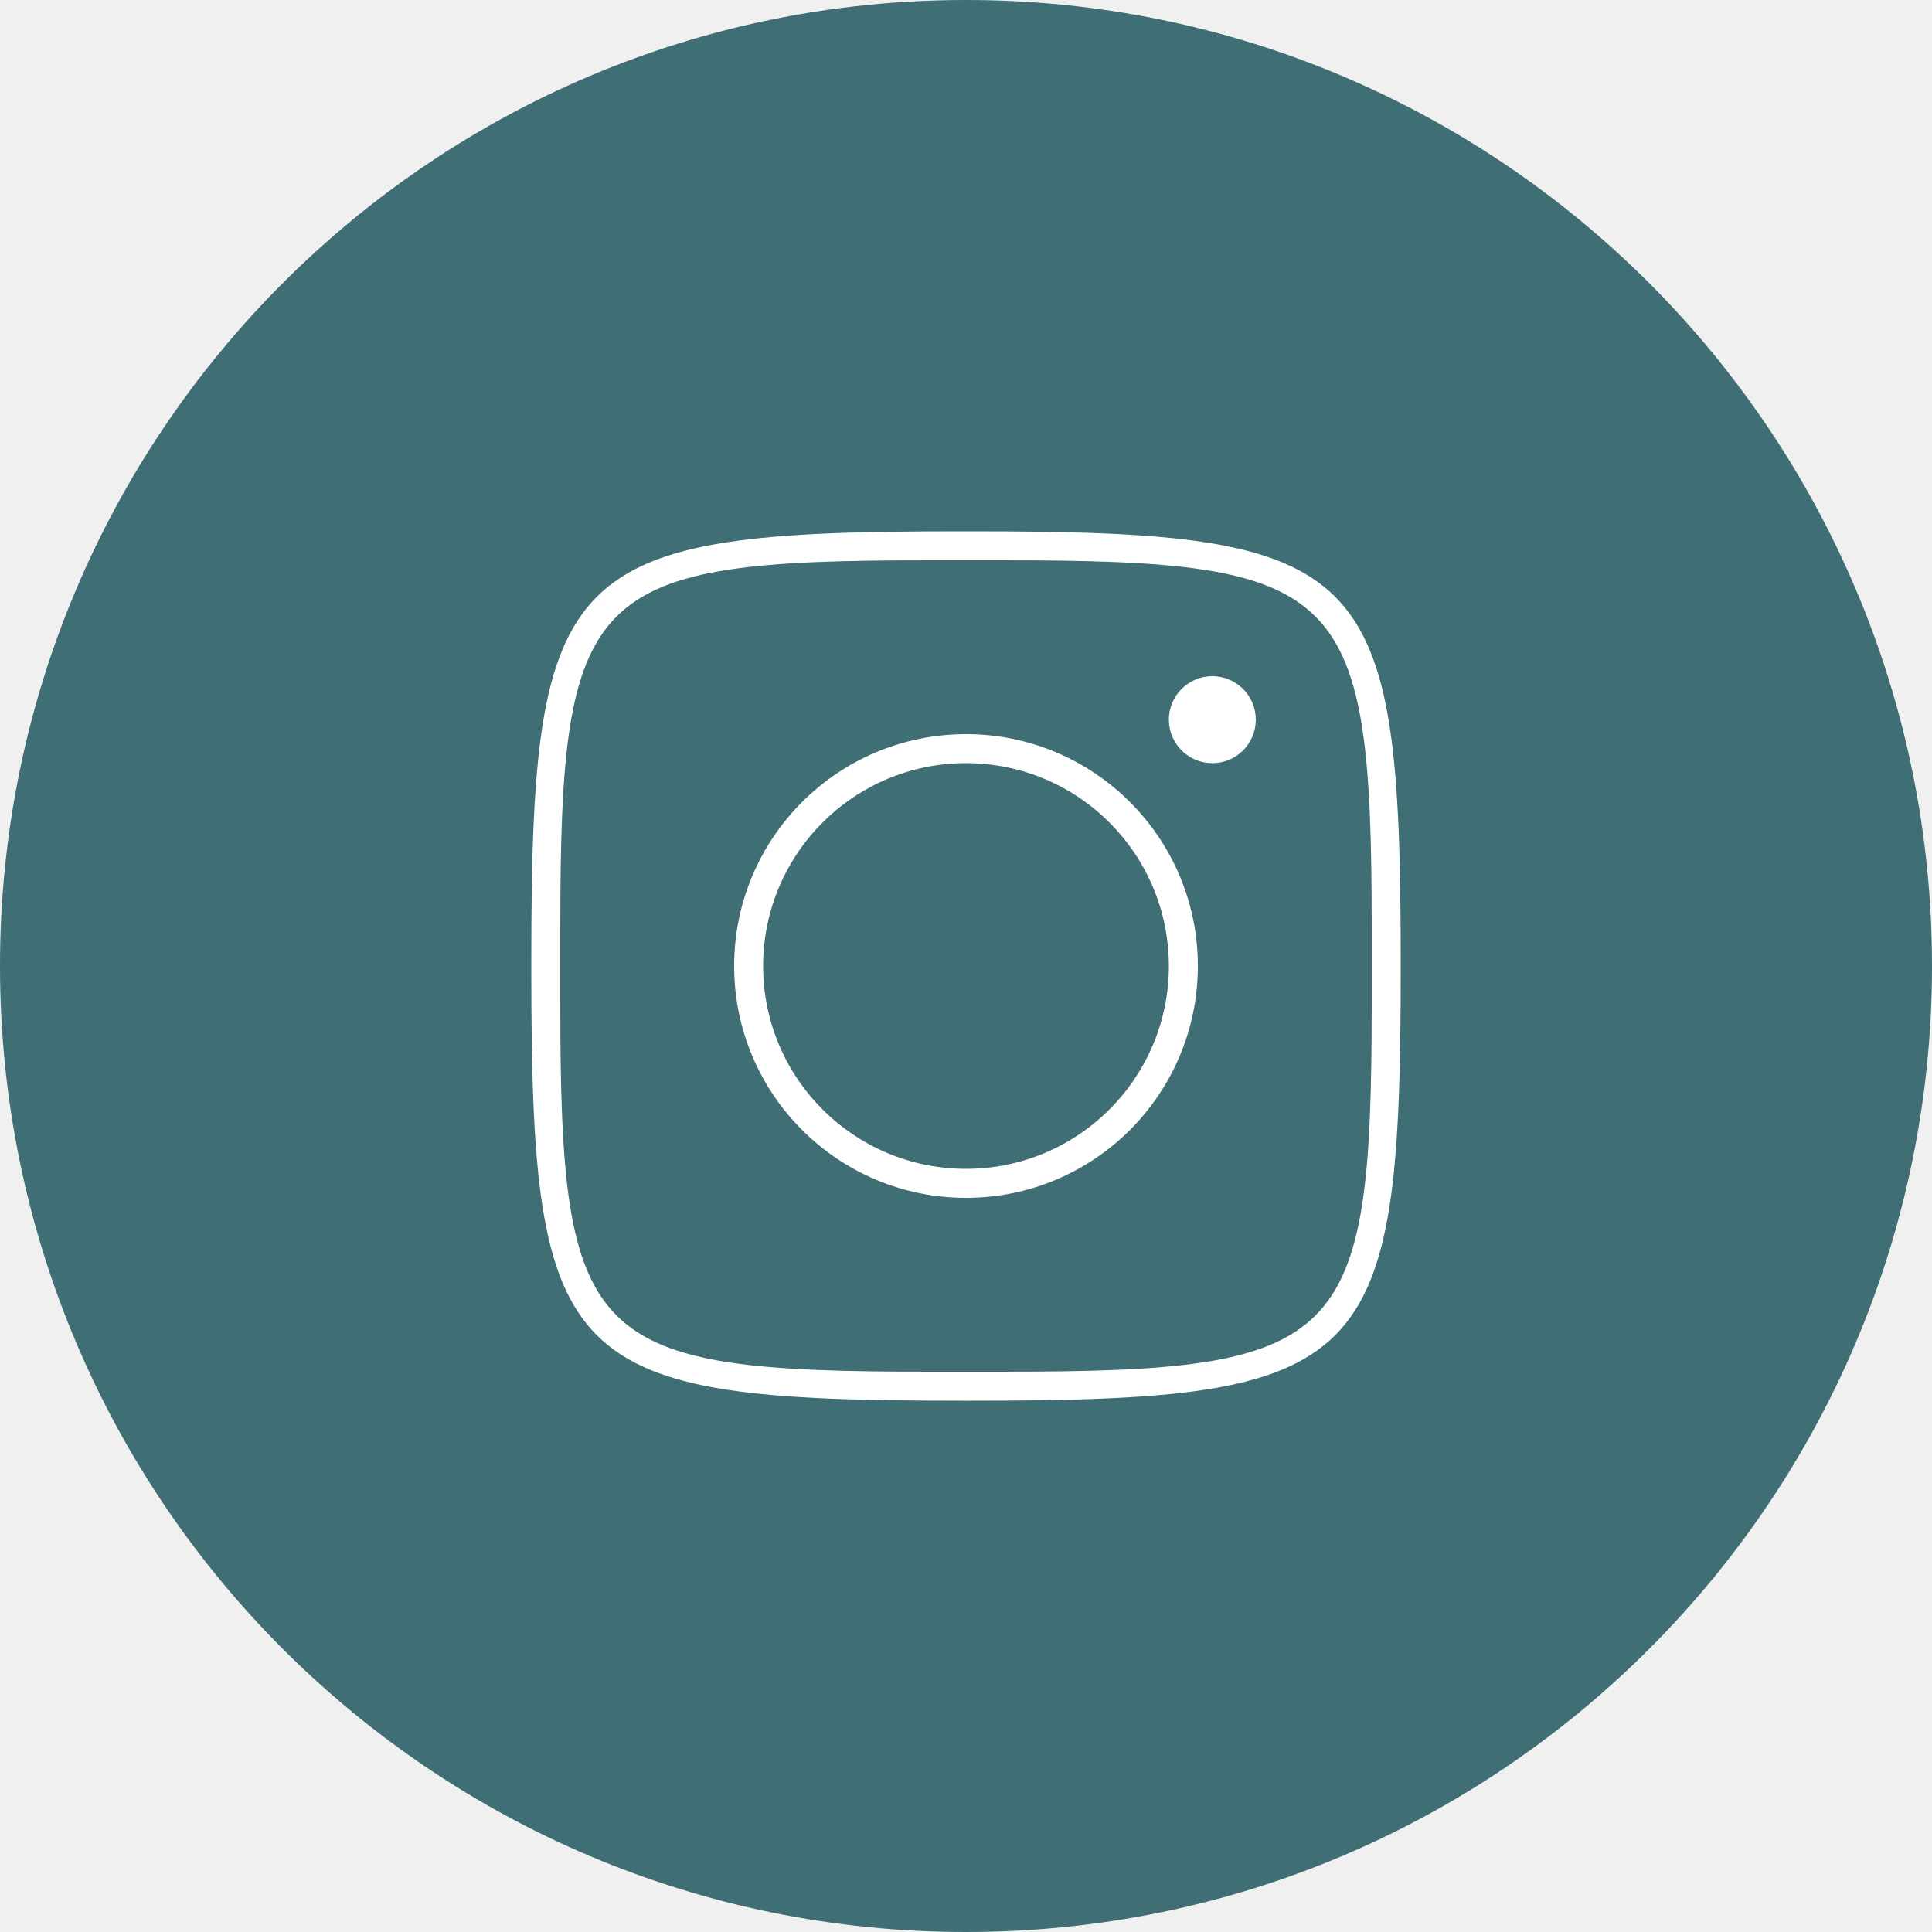
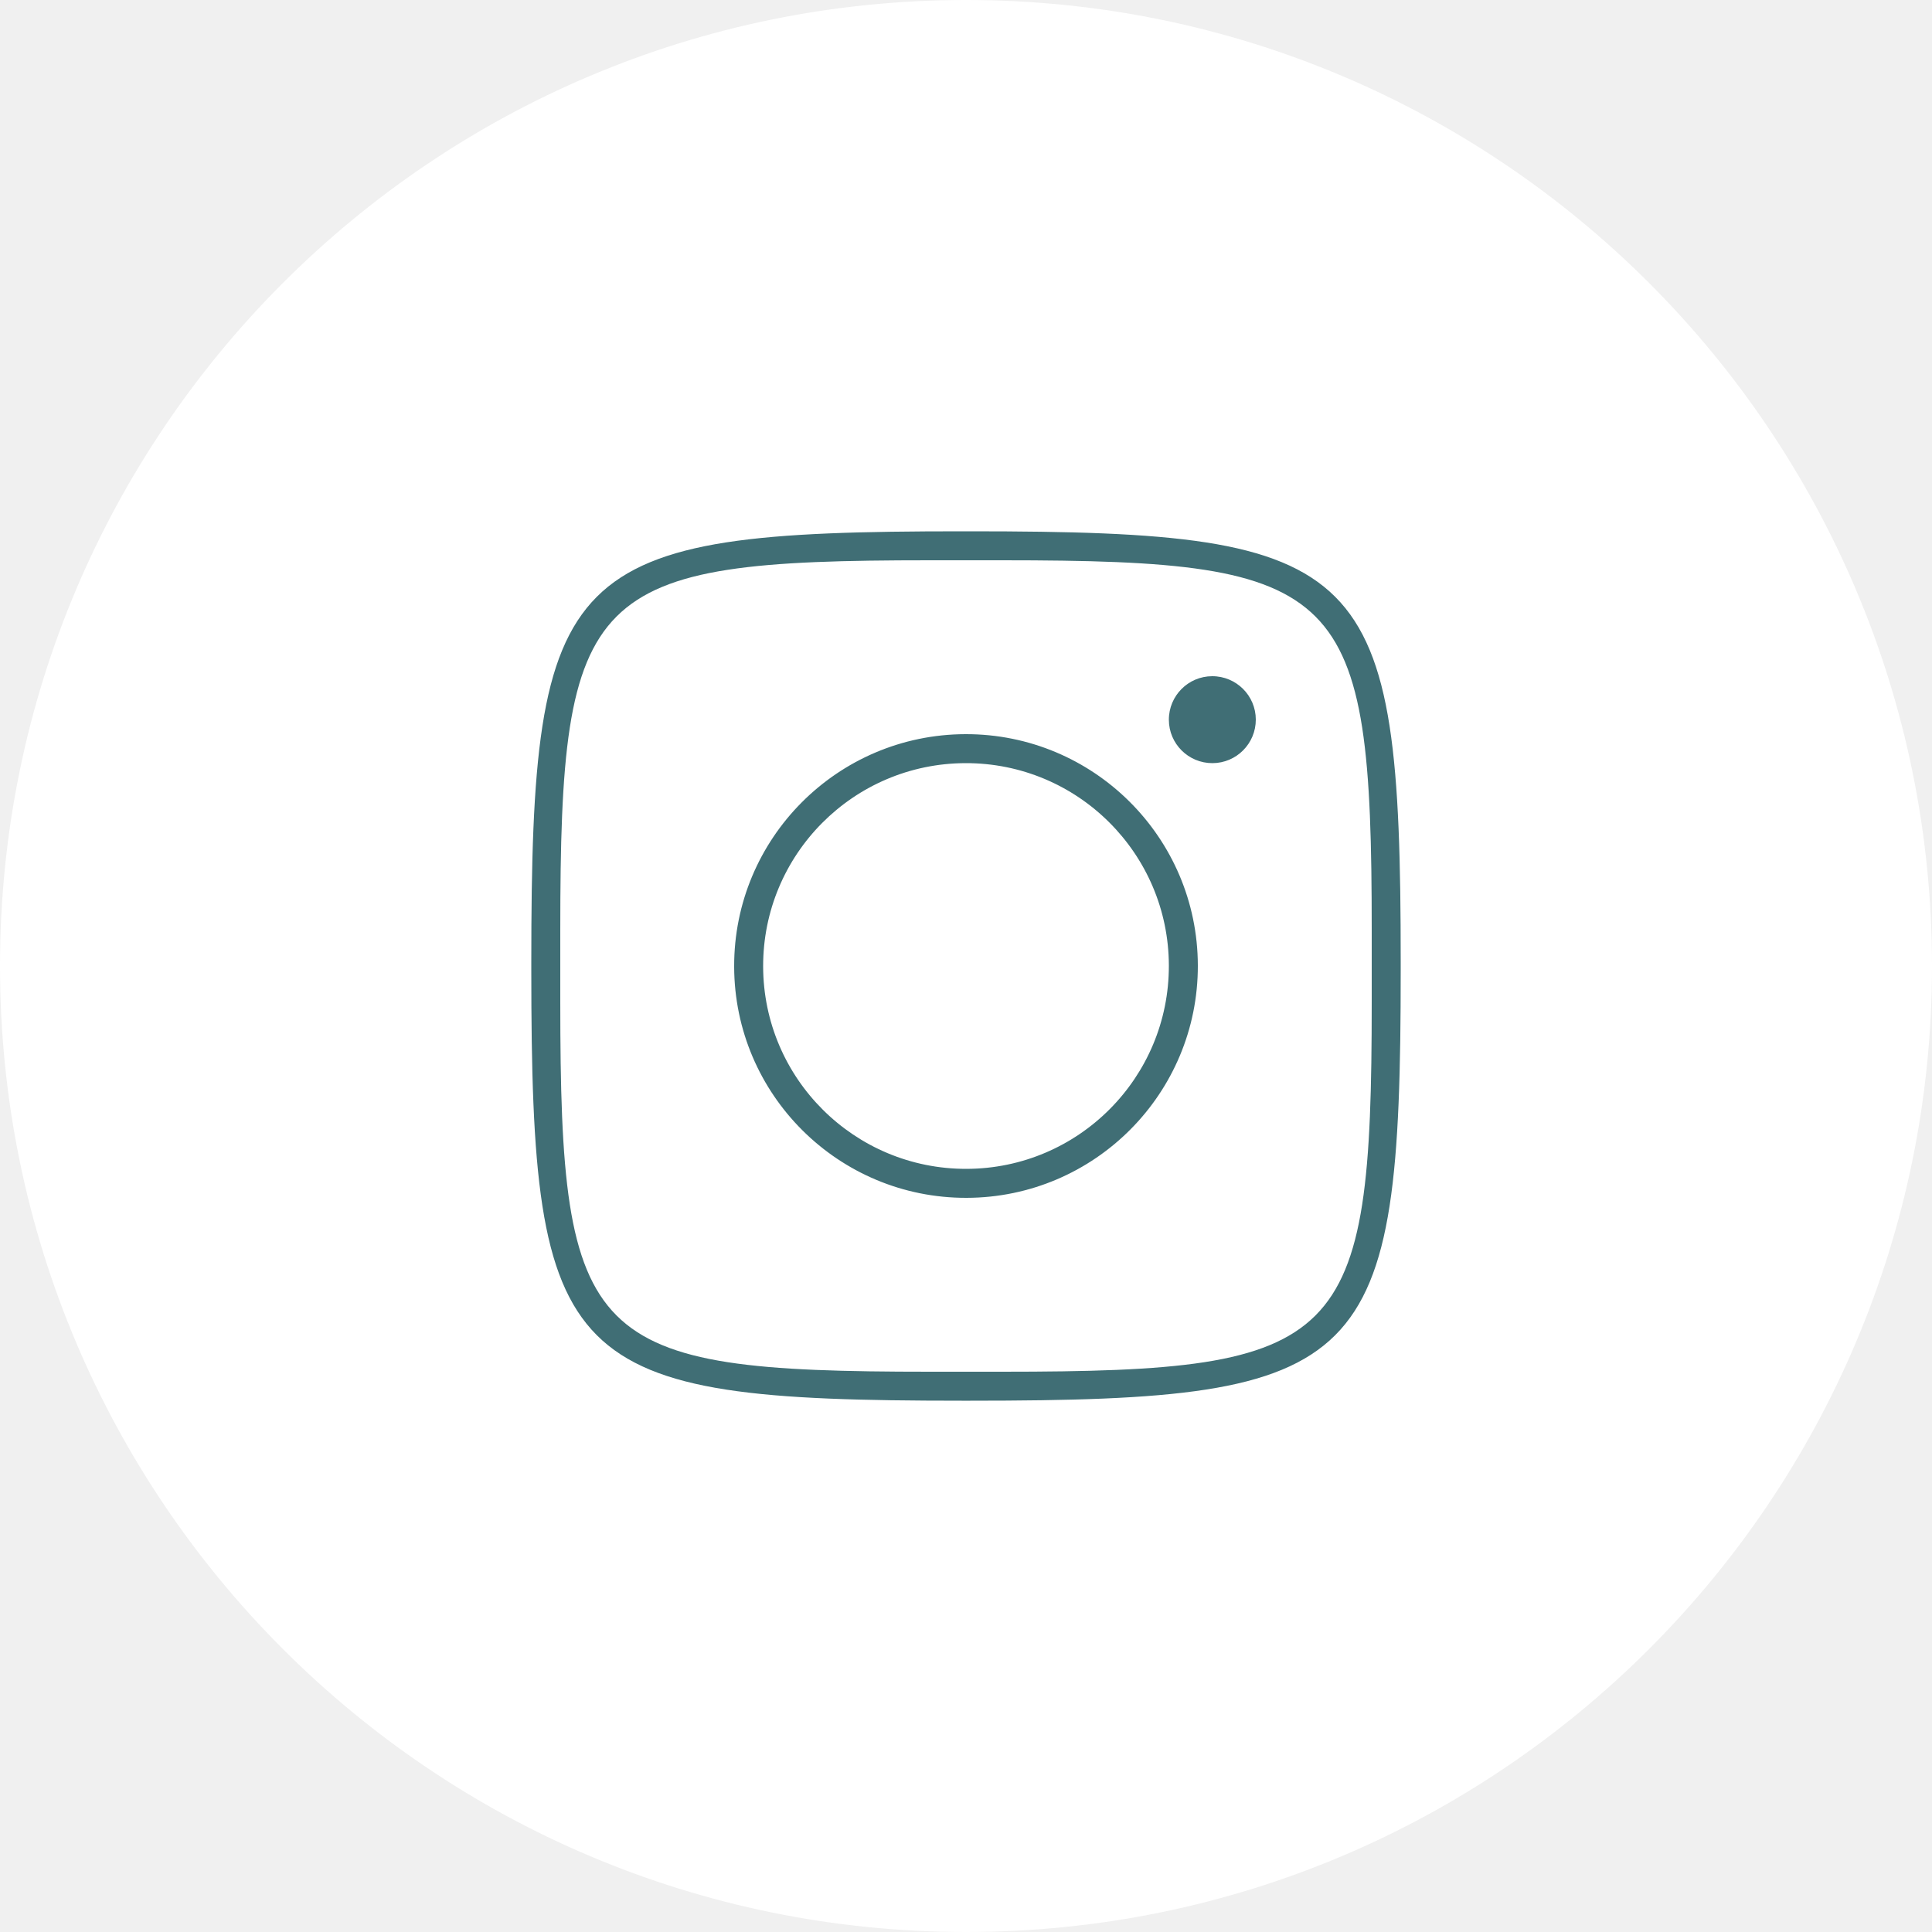
<svg xmlns="http://www.w3.org/2000/svg" width="35" height="35" viewBox="0 0 35 35" fill="none">
  <g id="Instagram">
-     <rect width="35" height="35" rx="17.5" fill="#406E75" />
-     <path id="Vector" d="M17.421 9.625C10.191 9.625 9.625 10.191 9.625 17.421V17.579C9.625 24.809 10.191 25.375 17.421 25.375H17.579C24.809 25.375 25.375 24.809 25.375 17.579V17.421C25.375 10.191 24.809 9.625 17.579 9.625H17.421ZM16.845 10.15H18.155C24.364 10.15 24.85 10.636 24.85 16.845V18.155C24.85 24.364 24.364 24.85 18.155 24.85H16.845C10.636 24.85 10.15 24.364 10.15 18.155V16.845C10.15 10.636 10.636 10.15 16.845 10.15ZM21.96 12.25C21.526 12.251 21.174 12.604 21.175 13.04C21.176 13.474 21.529 13.826 21.965 13.825C22.399 13.824 22.751 13.471 22.75 13.035C22.749 12.601 22.396 12.249 21.96 12.25ZM17.49 13.3C15.17 13.306 13.294 15.191 13.3 17.51C13.305 19.83 15.191 21.706 17.51 21.7C19.83 21.695 21.706 19.809 21.7 17.49C21.695 15.17 19.809 13.294 17.49 13.3ZM17.491 13.825C19.52 13.82 21.17 15.461 21.175 17.491C21.18 19.52 19.539 21.17 17.509 21.175C15.48 21.18 13.83 19.539 13.825 17.509C13.82 15.48 15.461 13.83 17.491 13.825Z" fill="white" />
+     <rect width="35" height="35" rx="17.5" fill="#ffffff" />
+     <path id="Vector" d="M17.421 9.625C10.191 9.625 9.625 10.191 9.625 17.421V17.579C9.625 24.809 10.191 25.375 17.421 25.375H17.579C24.809 25.375 25.375 24.809 25.375 17.579V17.421C25.375 10.191 24.809 9.625 17.579 9.625H17.421ZM16.845 10.15H18.155C24.364 10.15 24.85 10.636 24.85 16.845V18.155C24.85 24.364 24.364 24.85 18.155 24.85H16.845C10.636 24.85 10.15 24.364 10.15 18.155V16.845C10.15 10.636 10.636 10.15 16.845 10.15ZM21.96 12.25C21.526 12.251 21.174 12.604 21.175 13.04C21.176 13.474 21.529 13.826 21.965 13.825C22.399 13.824 22.751 13.471 22.75 13.035C22.749 12.601 22.396 12.249 21.96 12.25ZM17.49 13.3C15.17 13.306 13.294 15.191 13.3 17.51C13.305 19.83 15.191 21.706 17.51 21.7C19.83 21.695 21.706 19.809 21.7 17.49C21.695 15.17 19.809 13.294 17.49 13.3ZM17.491 13.825C19.52 13.82 21.17 15.461 21.175 17.491C21.18 19.52 19.539 21.17 17.509 21.175C15.48 21.18 13.83 19.539 13.825 17.509C13.82 15.48 15.461 13.83 17.491 13.825Z" fill="#406E75" />
  </g>
</svg>
